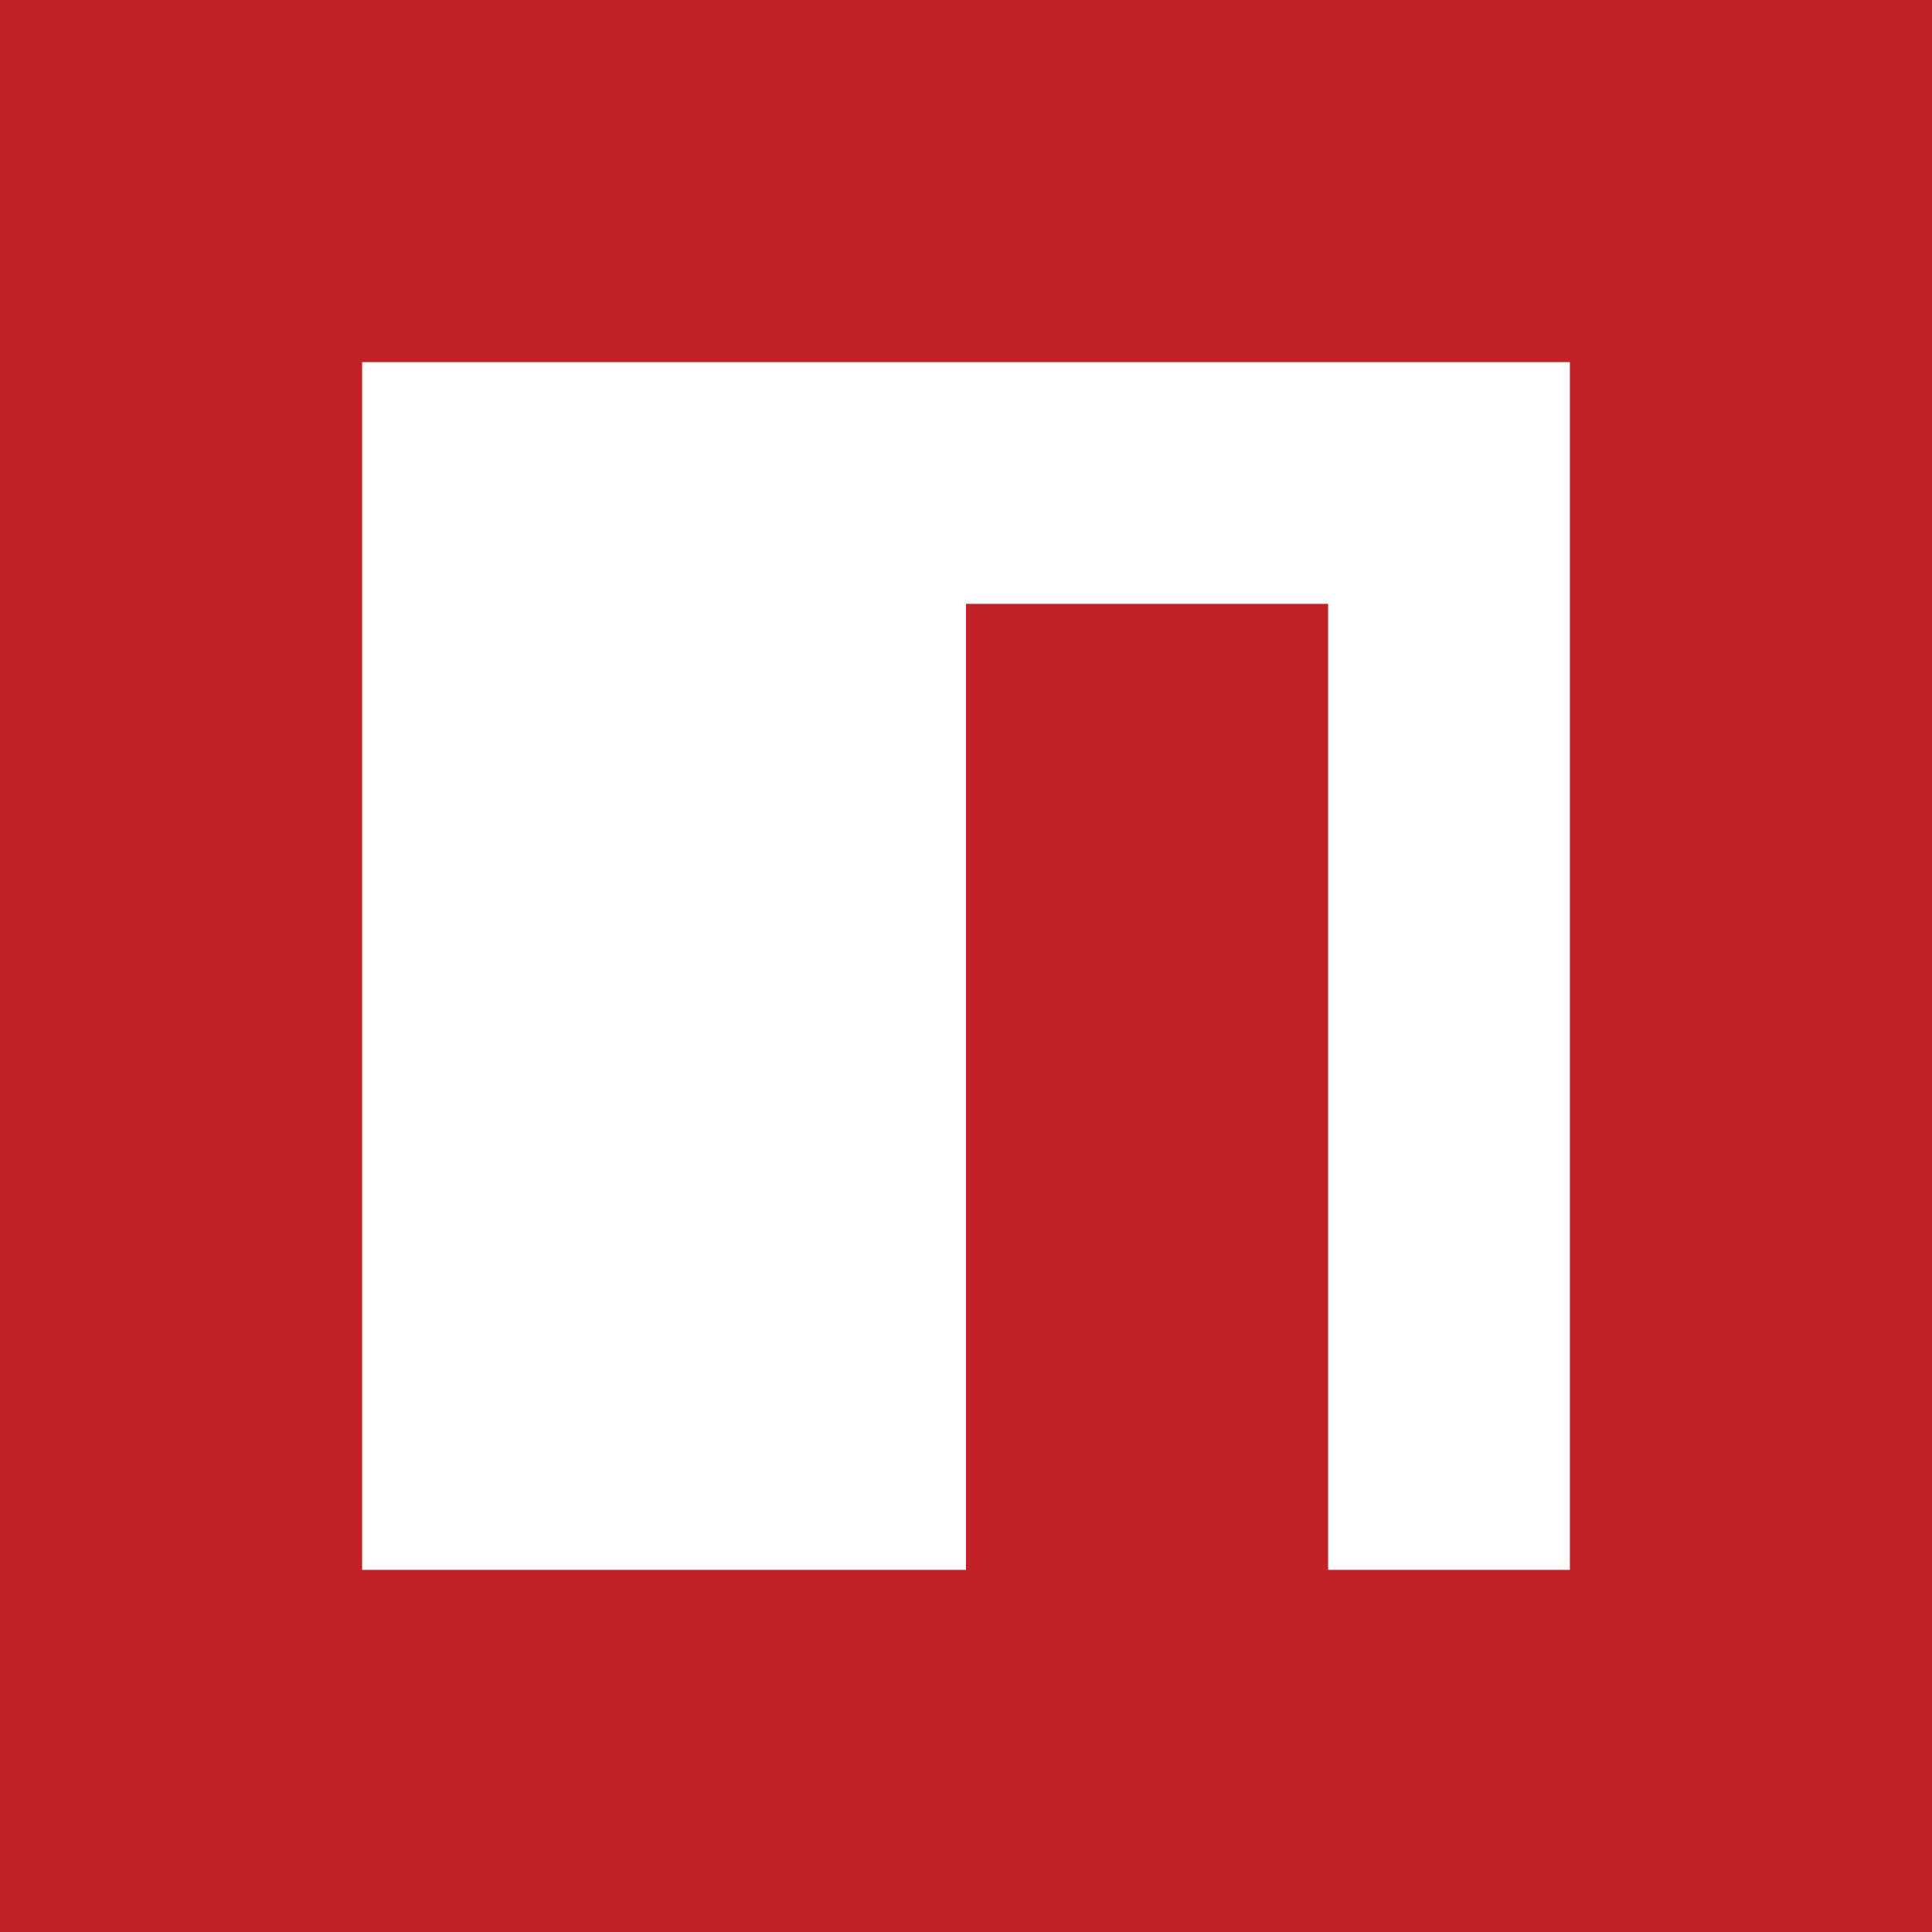
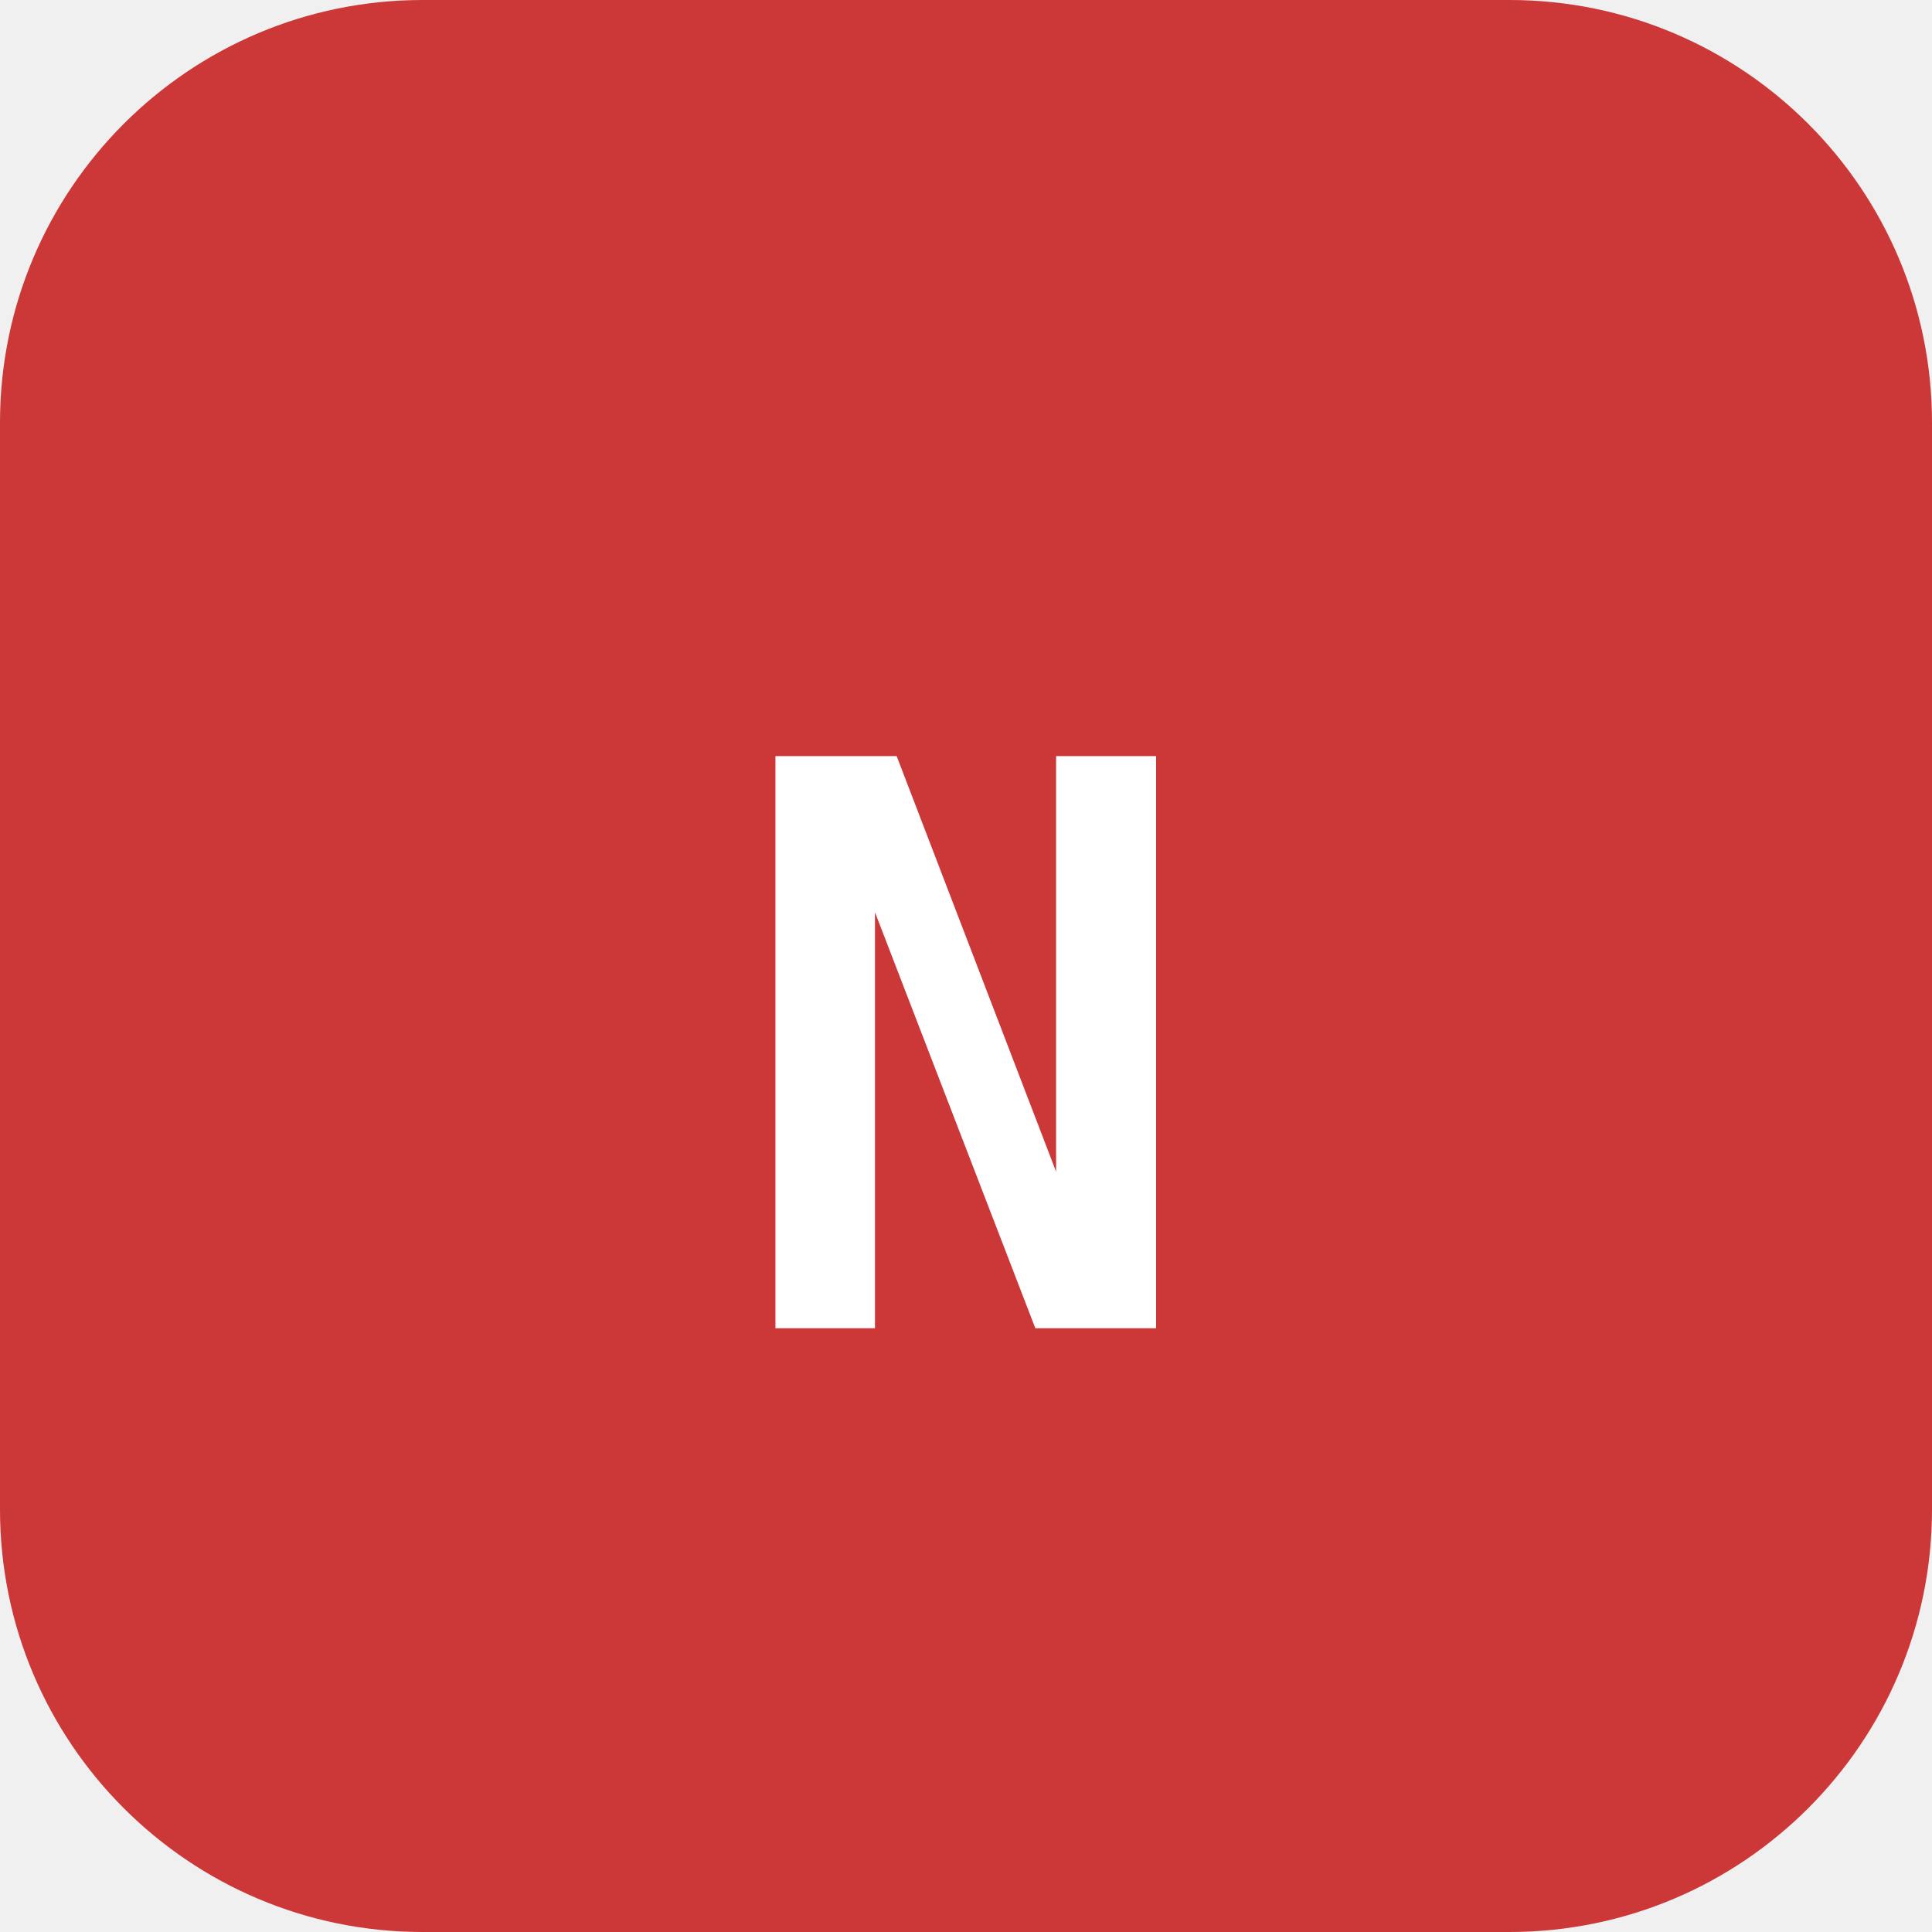
- <svg xmlns="http://www.w3.org/2000/svg" id="n" width="16" height="16" viewBox="0 0 16 16">
-   <defs>
-     <style>.cls-1{fill:#c12127;}.cls-2{fill:#fff;}</style>
-   </defs>
-   <path class="cls-1" d="M0,16V0H16V16ZM3,3V13H8V5h3v8h2V3Z" />
-   <path class="cls-2" d="M3,3H13V13H11V5H8v8H3Z" />
+ <svg xmlns="http://www.w3.org/2000/svg" viewBox="0 0 64 64" role="img" aria-label="npm logo">
+   <rect x="0" y="0" width="64" height="64" rx="14" fill="#cb3837" />
+   <text x="32" y="44" text-anchor="middle" font-family="ui-monospace, SFMono-Regular, Menlo, monospace" font-size="26" font-weight="800" fill="#fff">N</text>
</svg>
